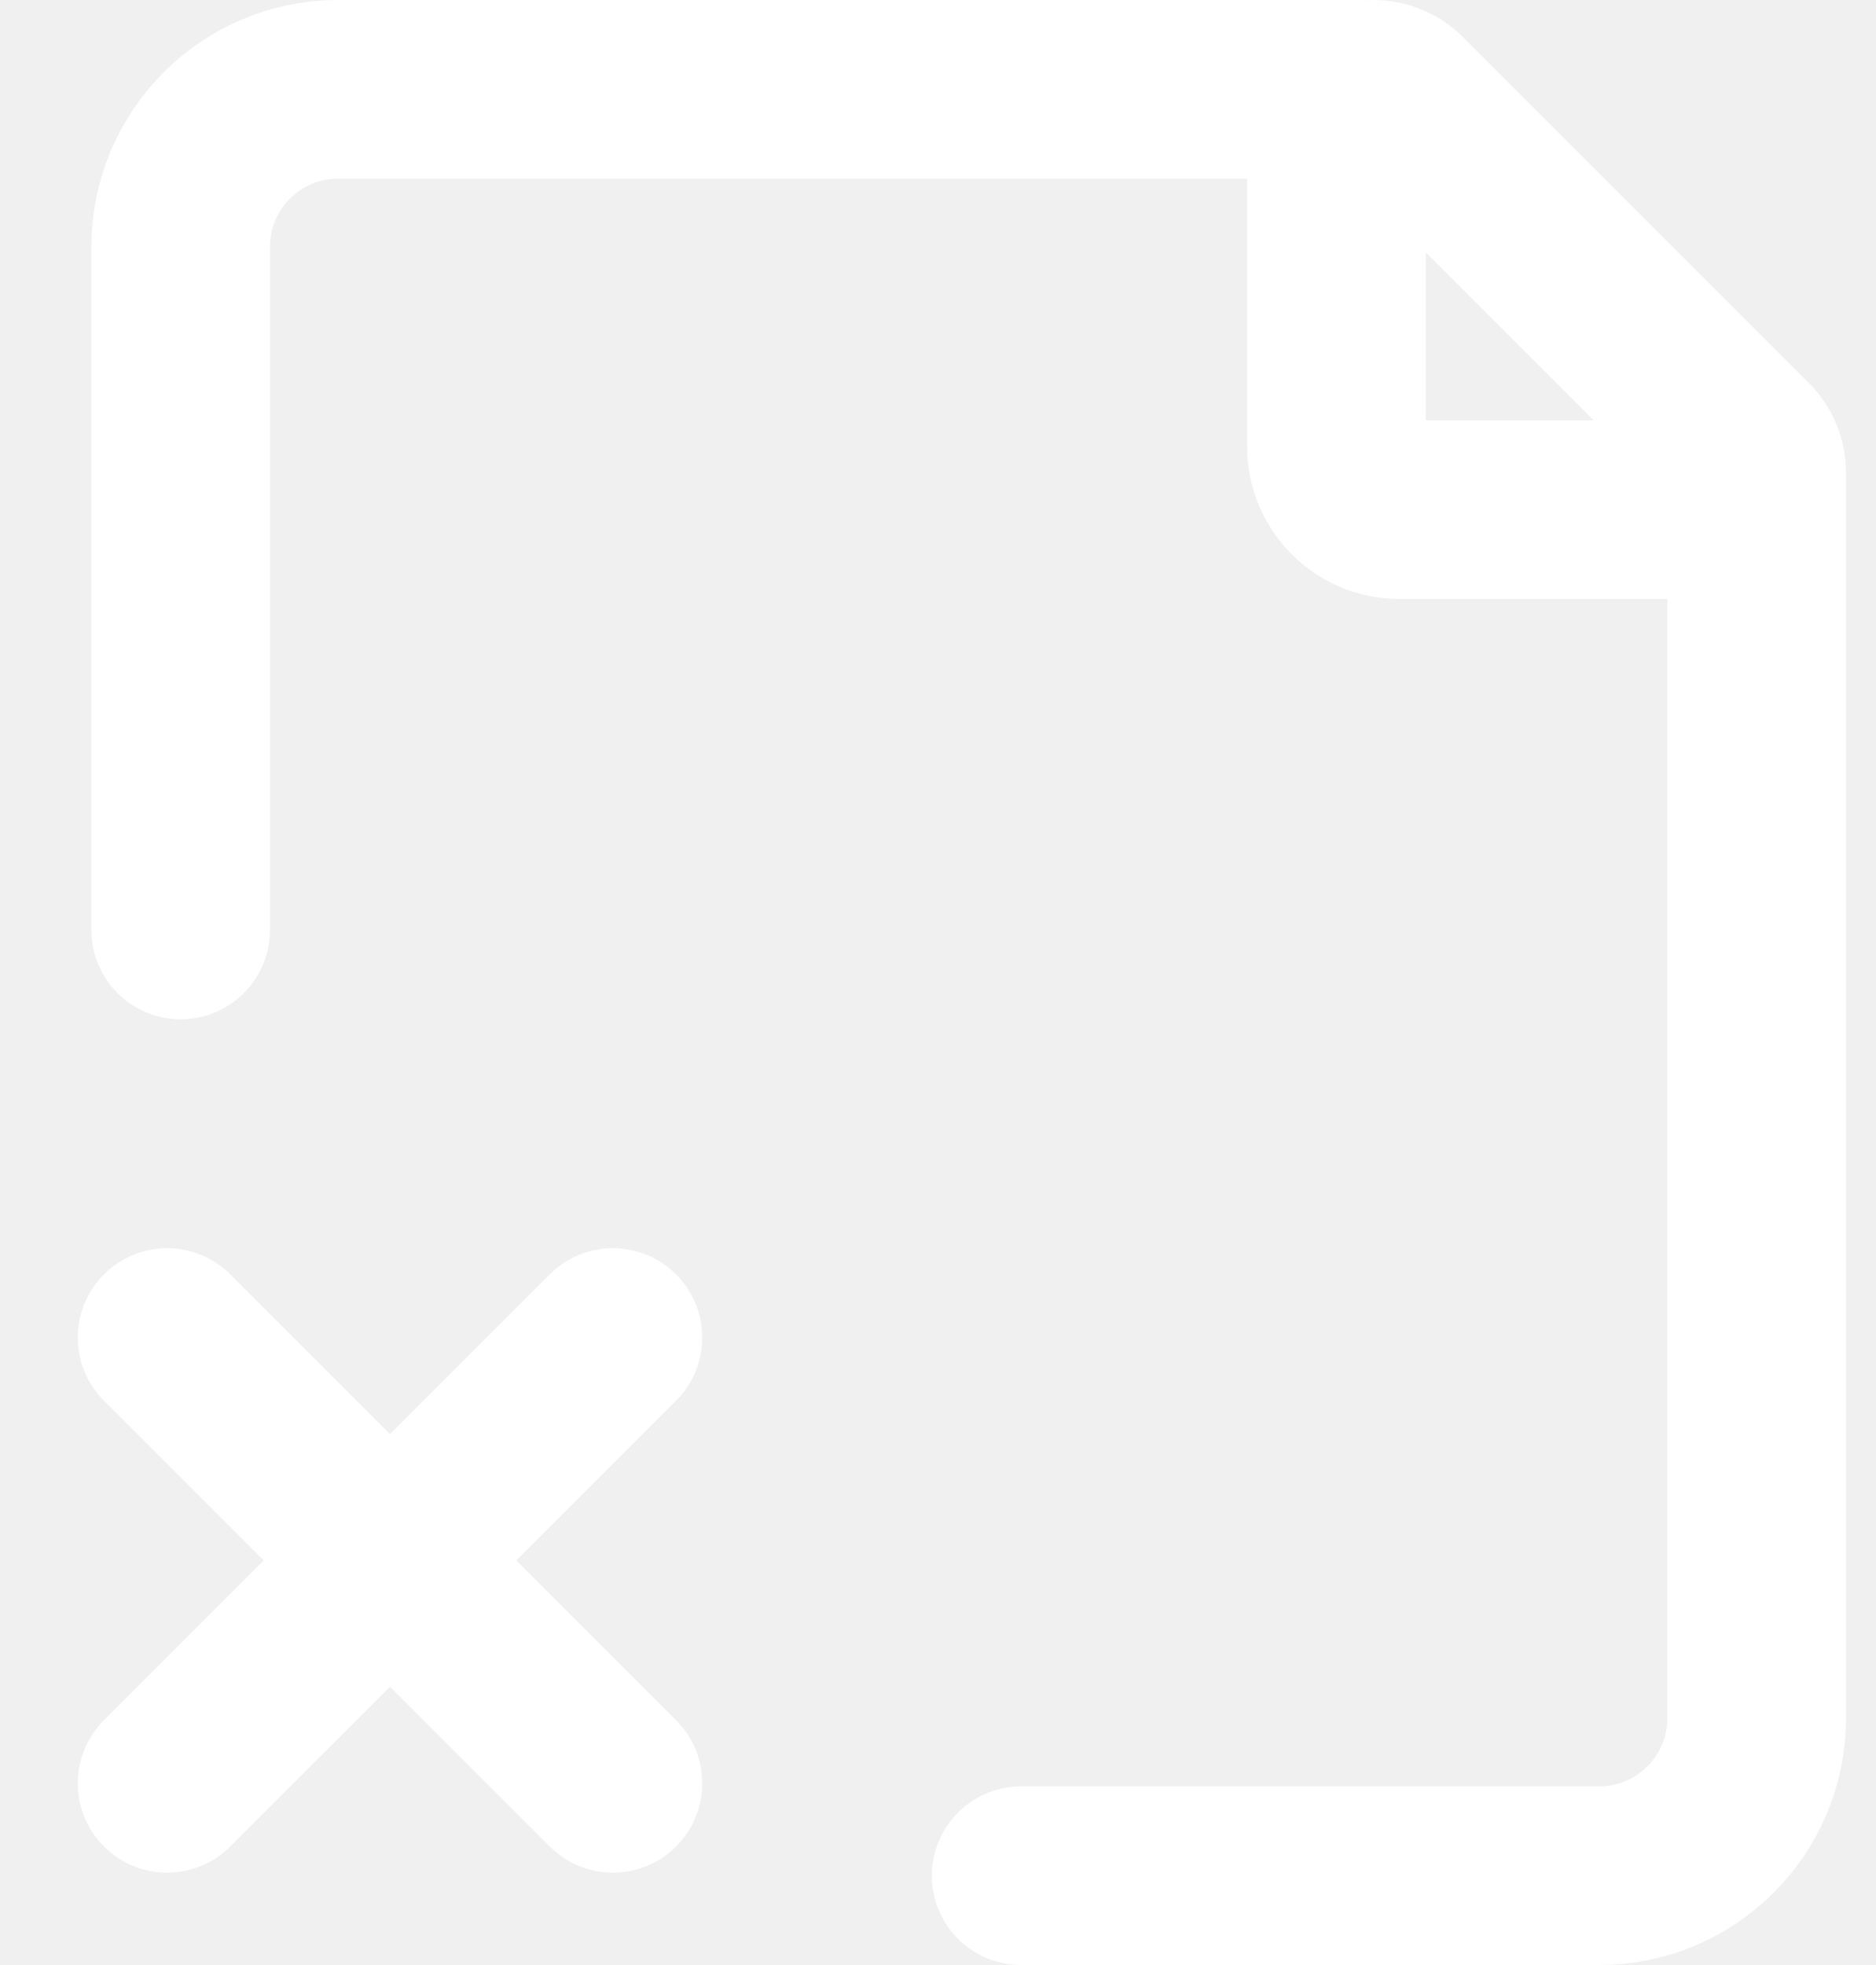
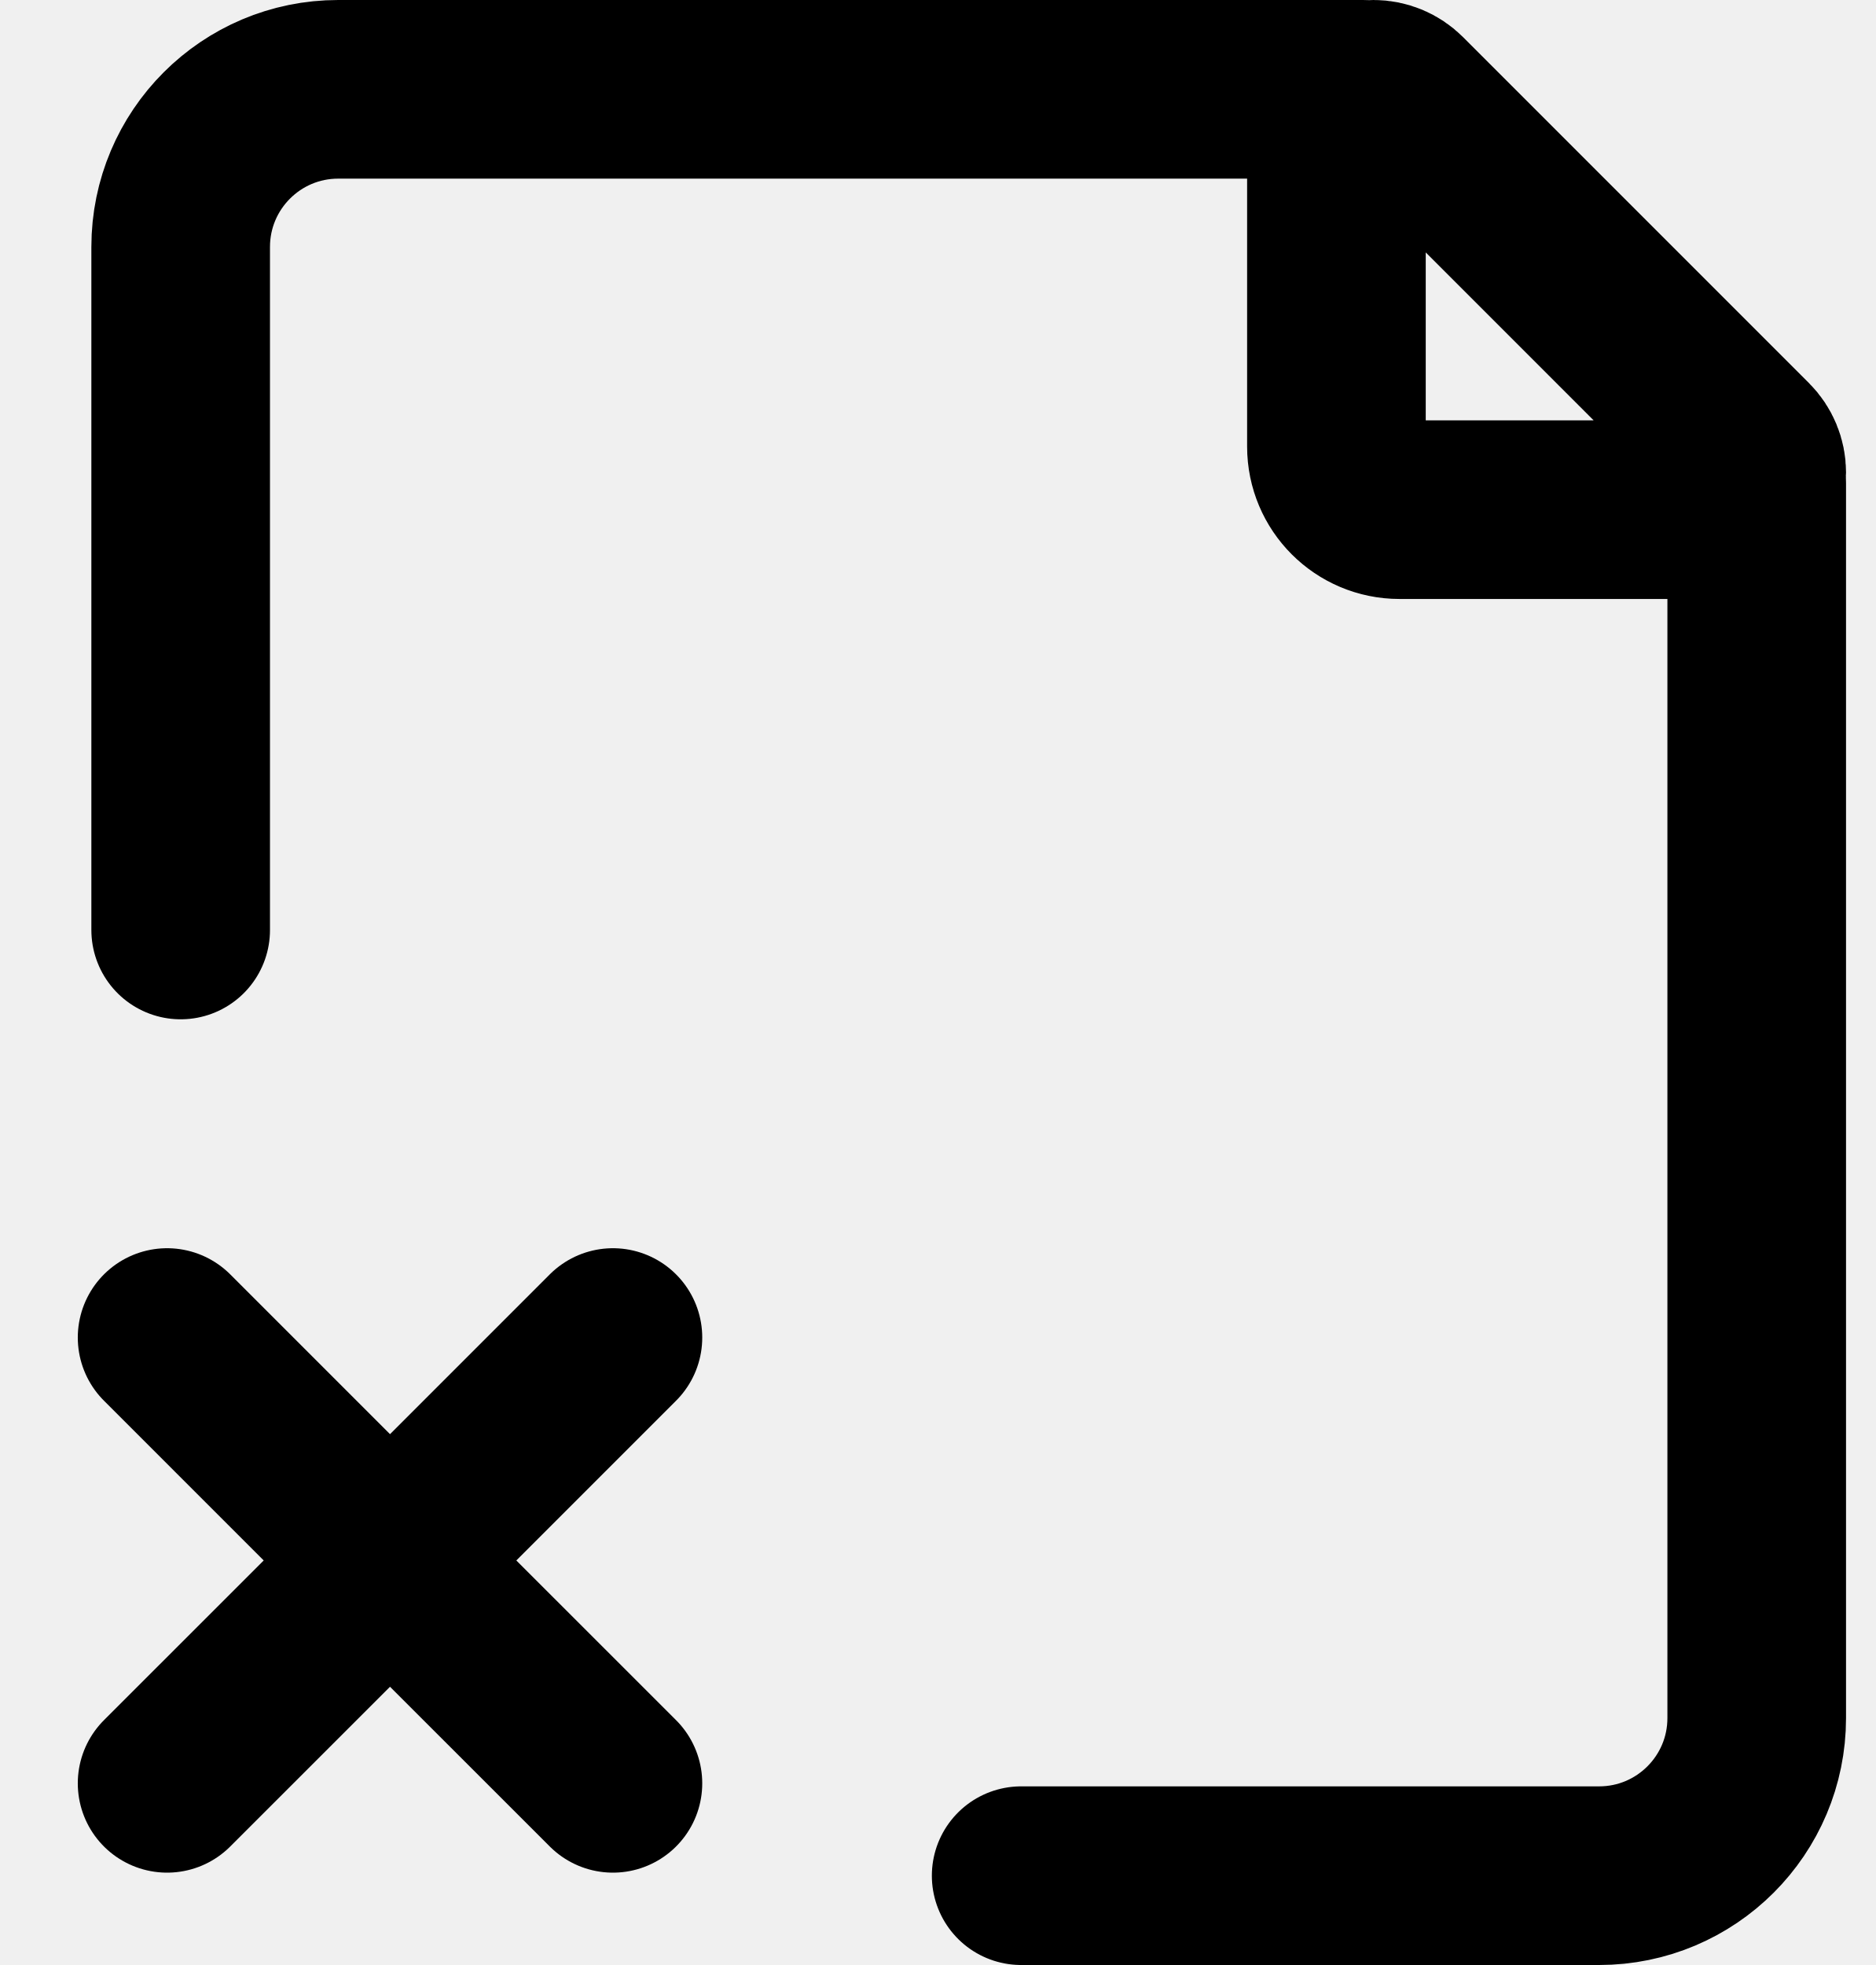
- <svg xmlns="http://www.w3.org/2000/svg" viewBox="0 0 21 22" fill="none">
-   <path d="M1.871 19.966L4.367 17.471M4.367 17.471L6.863 14.975M4.367 17.471L1.871 14.975M4.367 17.471L6.863 19.966M11.434 21H17.905C18.88 21 19.67 20.21 19.67 19.235V5.41C19.67 5.223 19.595 5.043 19.463 4.911L15.759 1.207C15.627 1.074 15.447 1 15.26 1H3.787C2.813 1 2.023 1.79 2.023 2.765V10.412M14.964 5V1.416C14.964 1.186 15.15 1 15.38 1C15.49 1 15.596 1.044 15.674 1.122L19.548 4.996C19.626 5.074 19.67 5.18 19.67 5.29C19.67 5.52 19.483 5.706 19.254 5.706H15.67C15.28 5.706 14.964 5.39 14.964 5Z" stroke="white" stroke-width="2" stroke-linecap="round" stroke-linejoin="round" />
+ <svg xmlns="http://www.w3.org/2000/svg" viewBox="0 0 21 22" fill="none" stroke="currentColor">
+   <path d="M1.871 19.966L4.367 17.471M4.367 17.471L6.863 14.975M4.367 17.471L1.871 14.975M4.367 17.471L6.863 19.966M11.434 21H17.905C18.88 21 19.67 20.21 19.67 19.235V5.41C19.67 5.223 19.595 5.043 19.463 4.911L15.759 1.207C15.627 1.074 15.447 1 15.26 1H3.787C2.813 1 2.023 1.79 2.023 2.765V10.412M14.964 5V1.416C14.964 1.186 15.15 1 15.38 1C15.49 1 15.596 1.044 15.674 1.122L19.548 4.996C19.626 5.074 19.67 5.18 19.67 5.29C19.67 5.52 19.483 5.706 19.254 5.706H15.67C15.28 5.706 14.964 5.39 14.964 5Z" stroke-width="2" stroke-linecap="round" stroke-linejoin="round" />
</svg>
